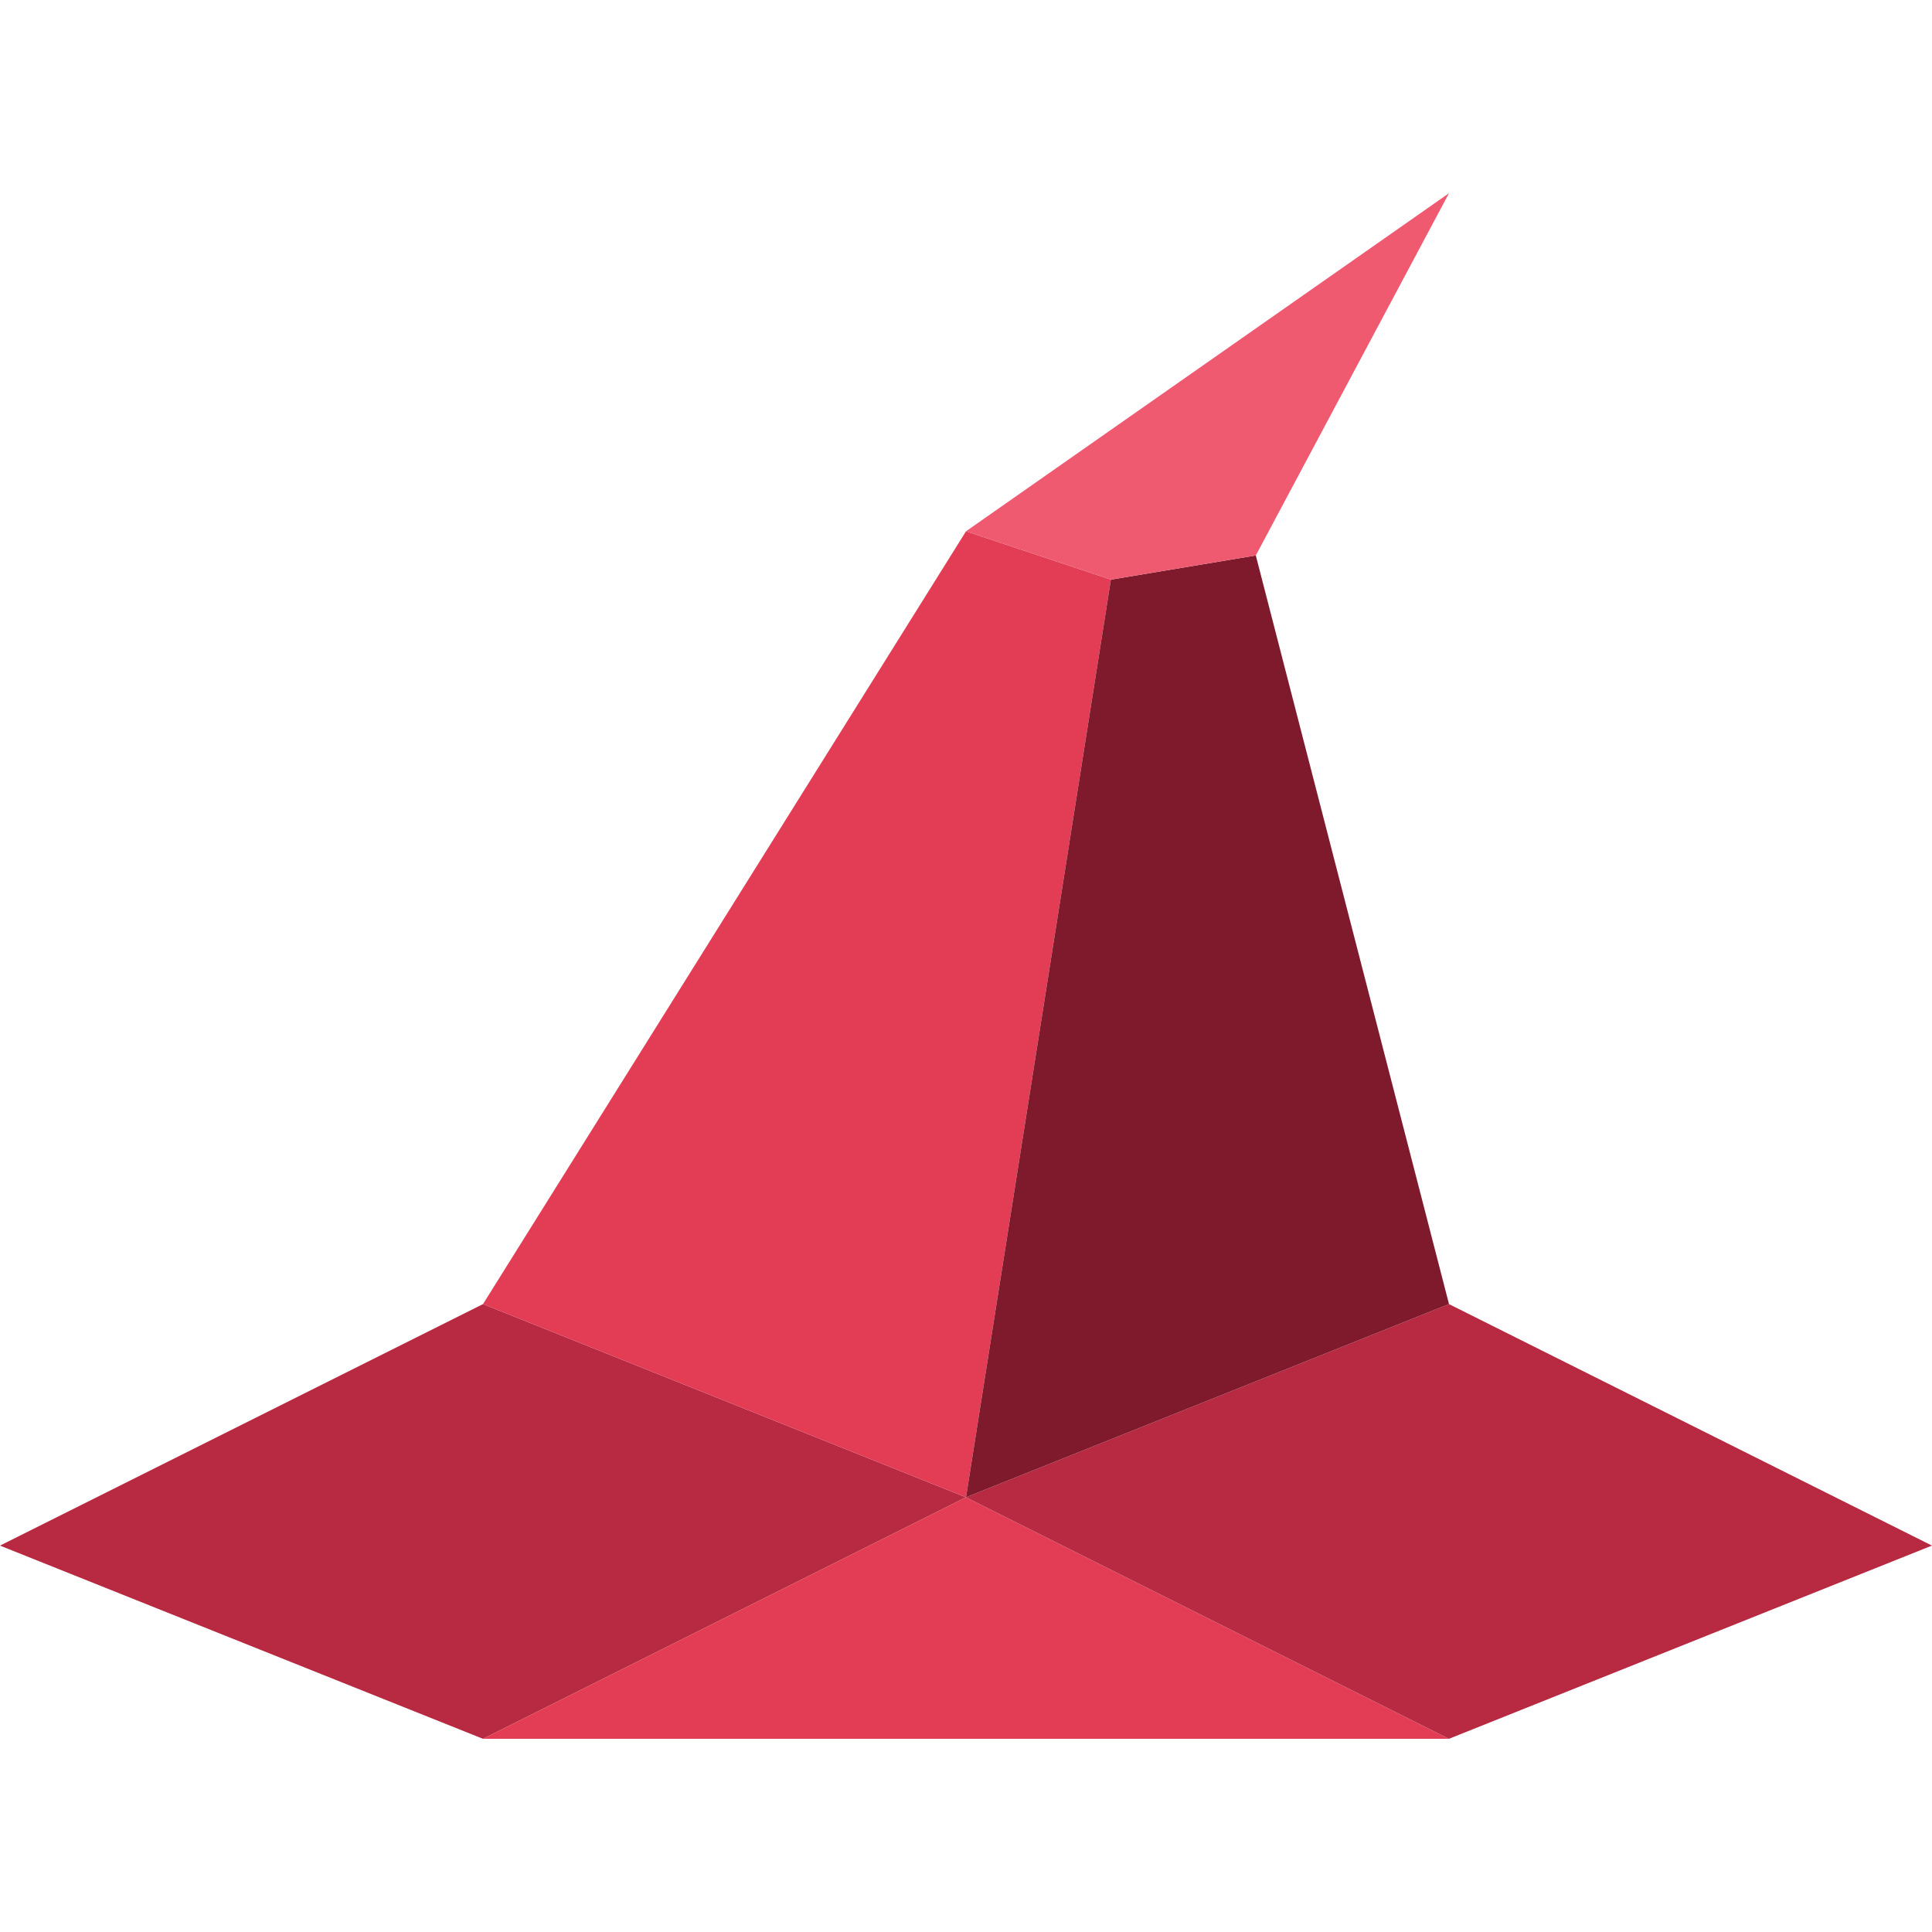
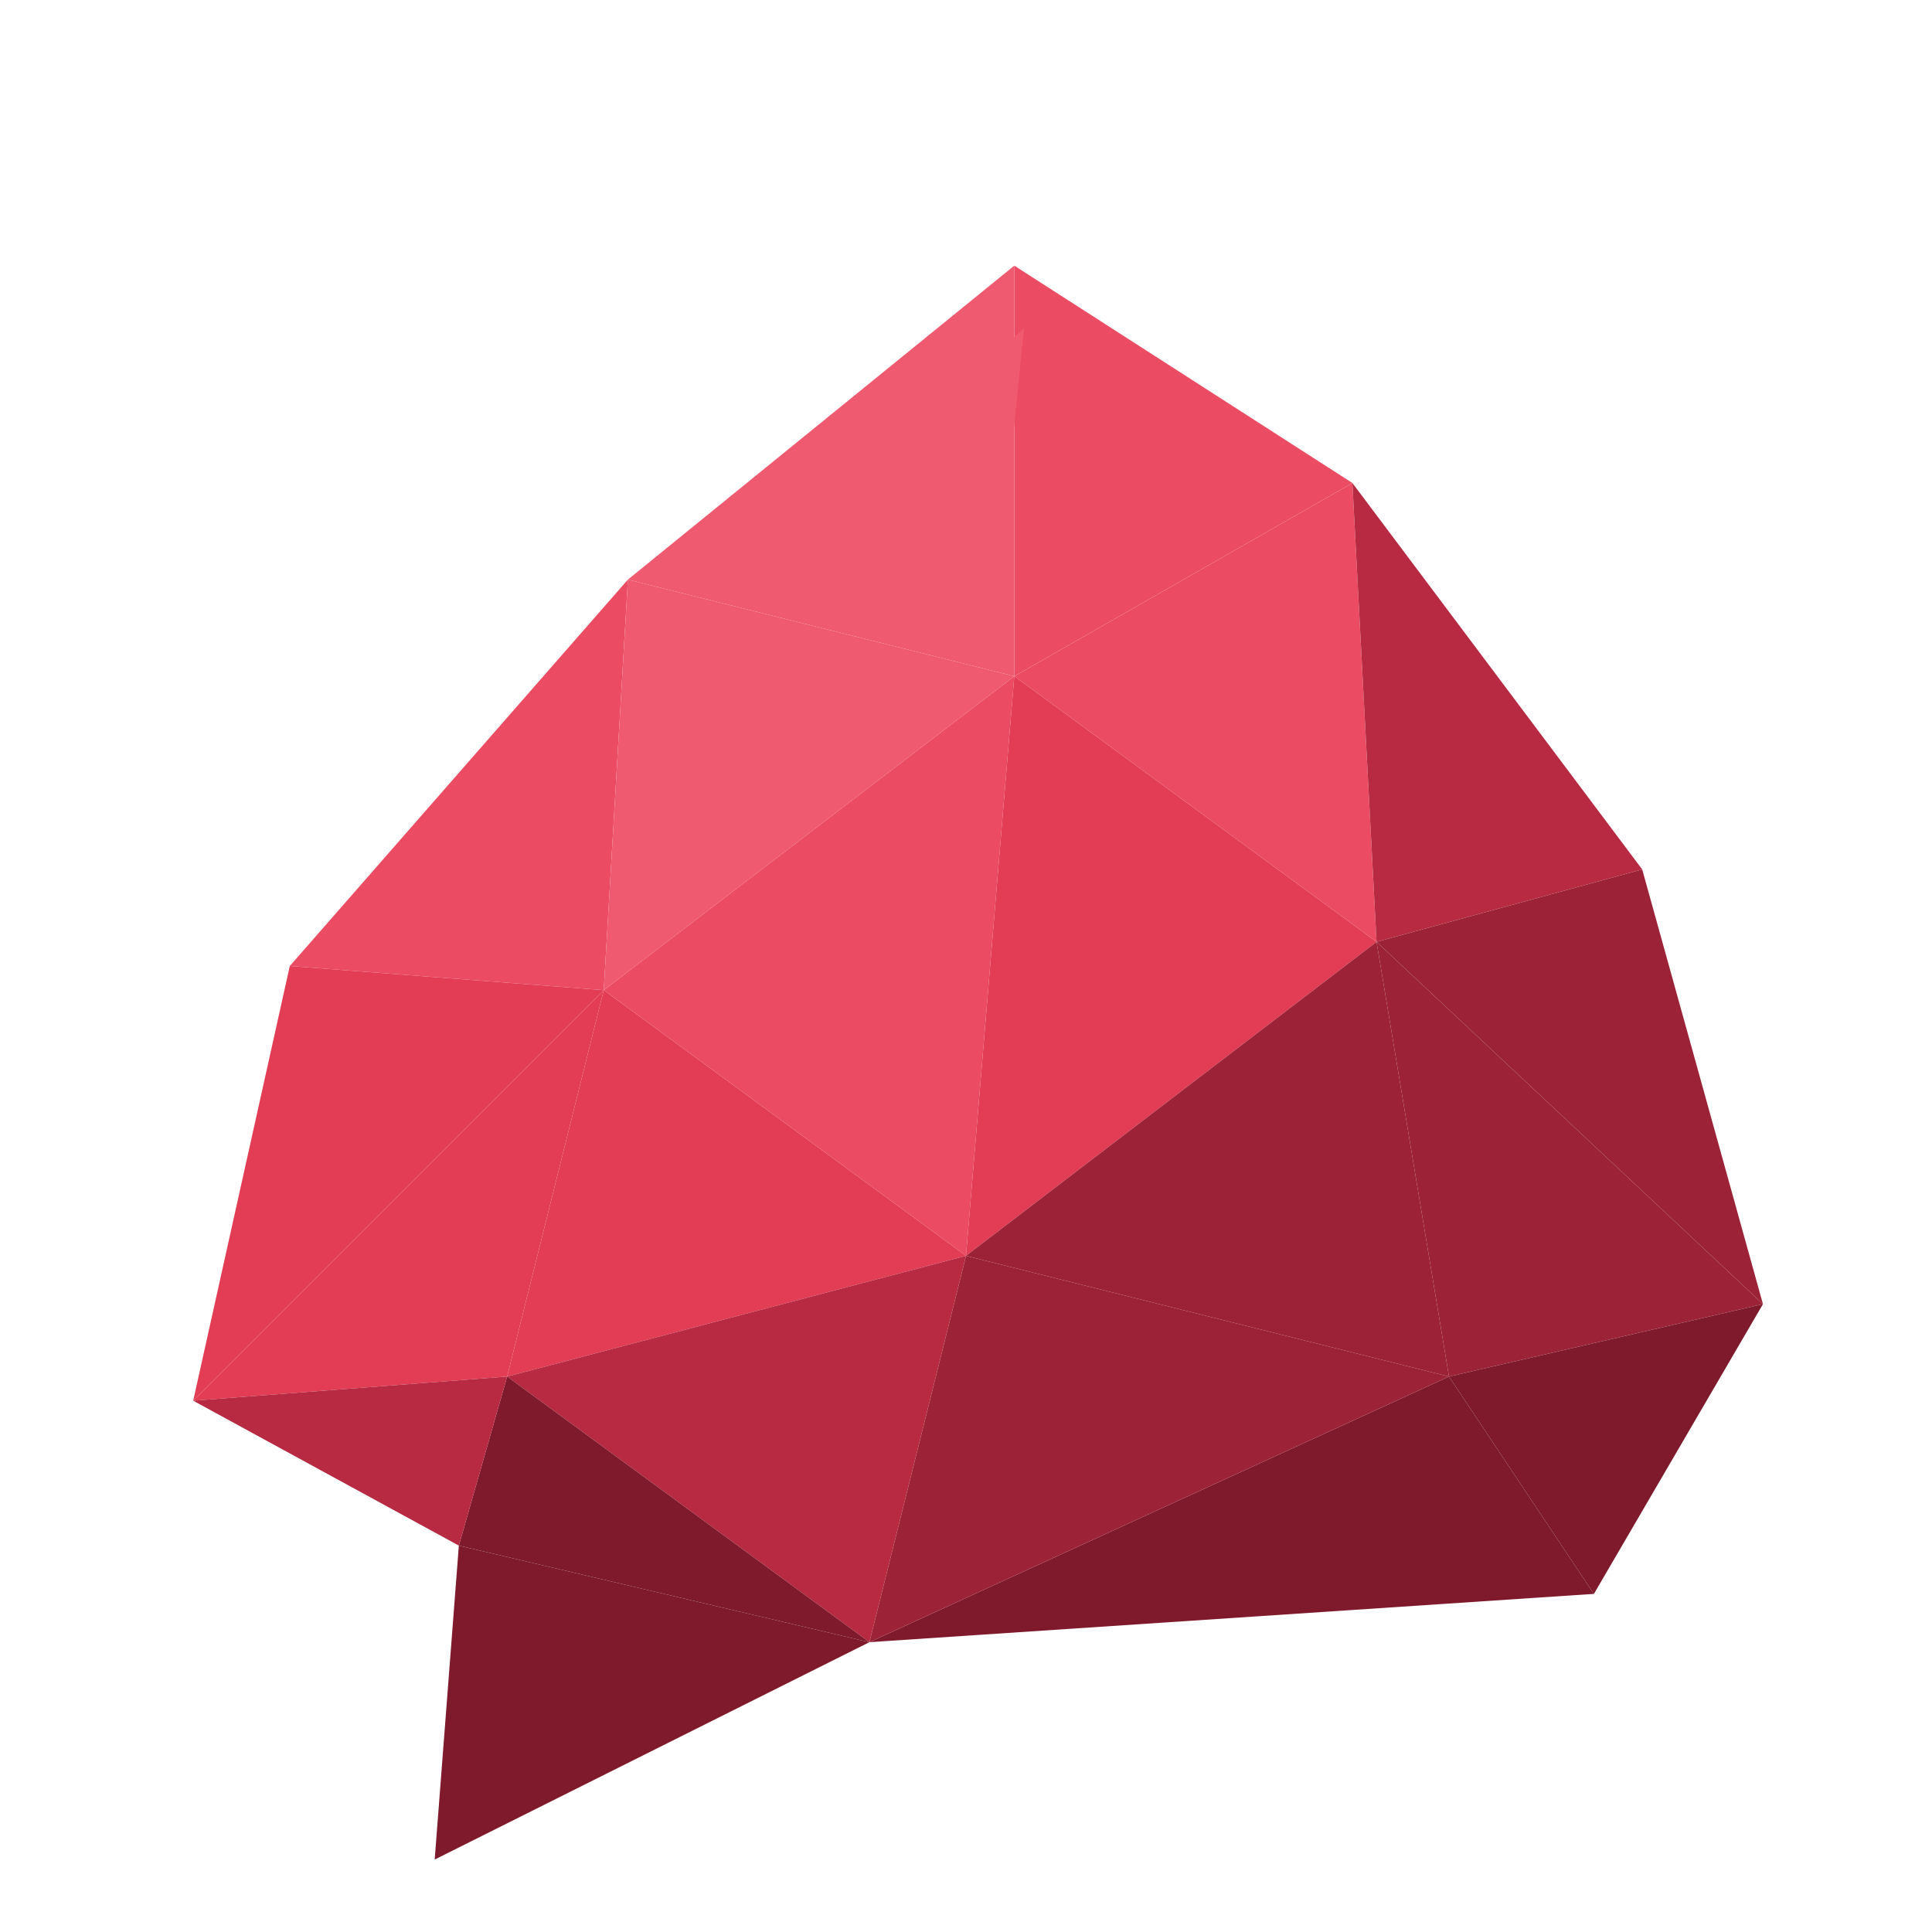
<svg xmlns="http://www.w3.org/2000/svg" width="400" height="400" viewBox="0 0 400 400">
-   <g transform="translate(0, 40)" stroke="none">
-     <polygon points="0,280 100,320 200,270 100,230" fill="#B82A42" />
-     <polygon points="100,320 300,320 200,270" fill="#E23D55" />
-     <polygon points="400,280 300,320 200,270 300,230" fill="#B82A42" />
-     <polygon points="100,230 200,270 230,80 200,70" fill="#E23D55" />
-     <polygon points="200,270 300,230 260,75 230,80" fill="#7E1A2C" />
-     <polygon points="200,70 230,80 260,75 300,0" fill="#F05A70" />
+   <g stroke="none">
+     <polygon points="60,200 130,120 125,205" fill="#EB4C63" />
+     <polygon points="130,120 210,140 125,205" fill="#F05A70" />
+     <polygon points="130,120 210,55 210,140" fill="#F05A70" />
+     <polygon points="210,55 280,100 210,140" fill="#EB4C63" />
+     <polygon points="280,100 285,195 210,140" fill="#EB4C63" />
+     <polygon points="280,100 340,180 285,195" fill="#B82A42" />
+     <polygon points="340,180 365,270 285,195" fill="#9C2237" />
+     <polygon points="40,290 60,200 125,205" fill="#E23D55" />
+     <polygon points="40,290 125,205 105,285" fill="#E23D55" />
+     <polygon points="125,205 210,140 200,260" fill="#EB4C63" />
+     <polygon points="210,140 285,195 200,260" fill="#E23D55" />
+     <polygon points="125,205 200,260 105,285" fill="#E23D55" />
+     <polygon points="285,195 300,285 200,260" fill="#9C2237" />
+     <polygon points="285,195 365,270 300,285" fill="#9C2237" />
+     <polygon points="365,270 330,330 300,285" fill="#7E1A2C" />
+     <polygon points="330,330 180,340 300,285" fill="#7E1A2C" />
+     <polygon points="300,285 180,340 200,260" fill="#9C2237" />
+     <polygon points="200,260 180,340 105,285" fill="#B82A42" />
+     <polygon points="105,285 180,340 95,320" fill="#7E1A2C" />
+     <polygon points="40,290 105,285 95,320" fill="#B82A42" />
+     <polygon points="95,320 180,340 90,385" fill="#7E1A2C" />
+     <polygon points="185,92 212,68 208,108" fill="#F05A70" />
  </g>
</svg>
